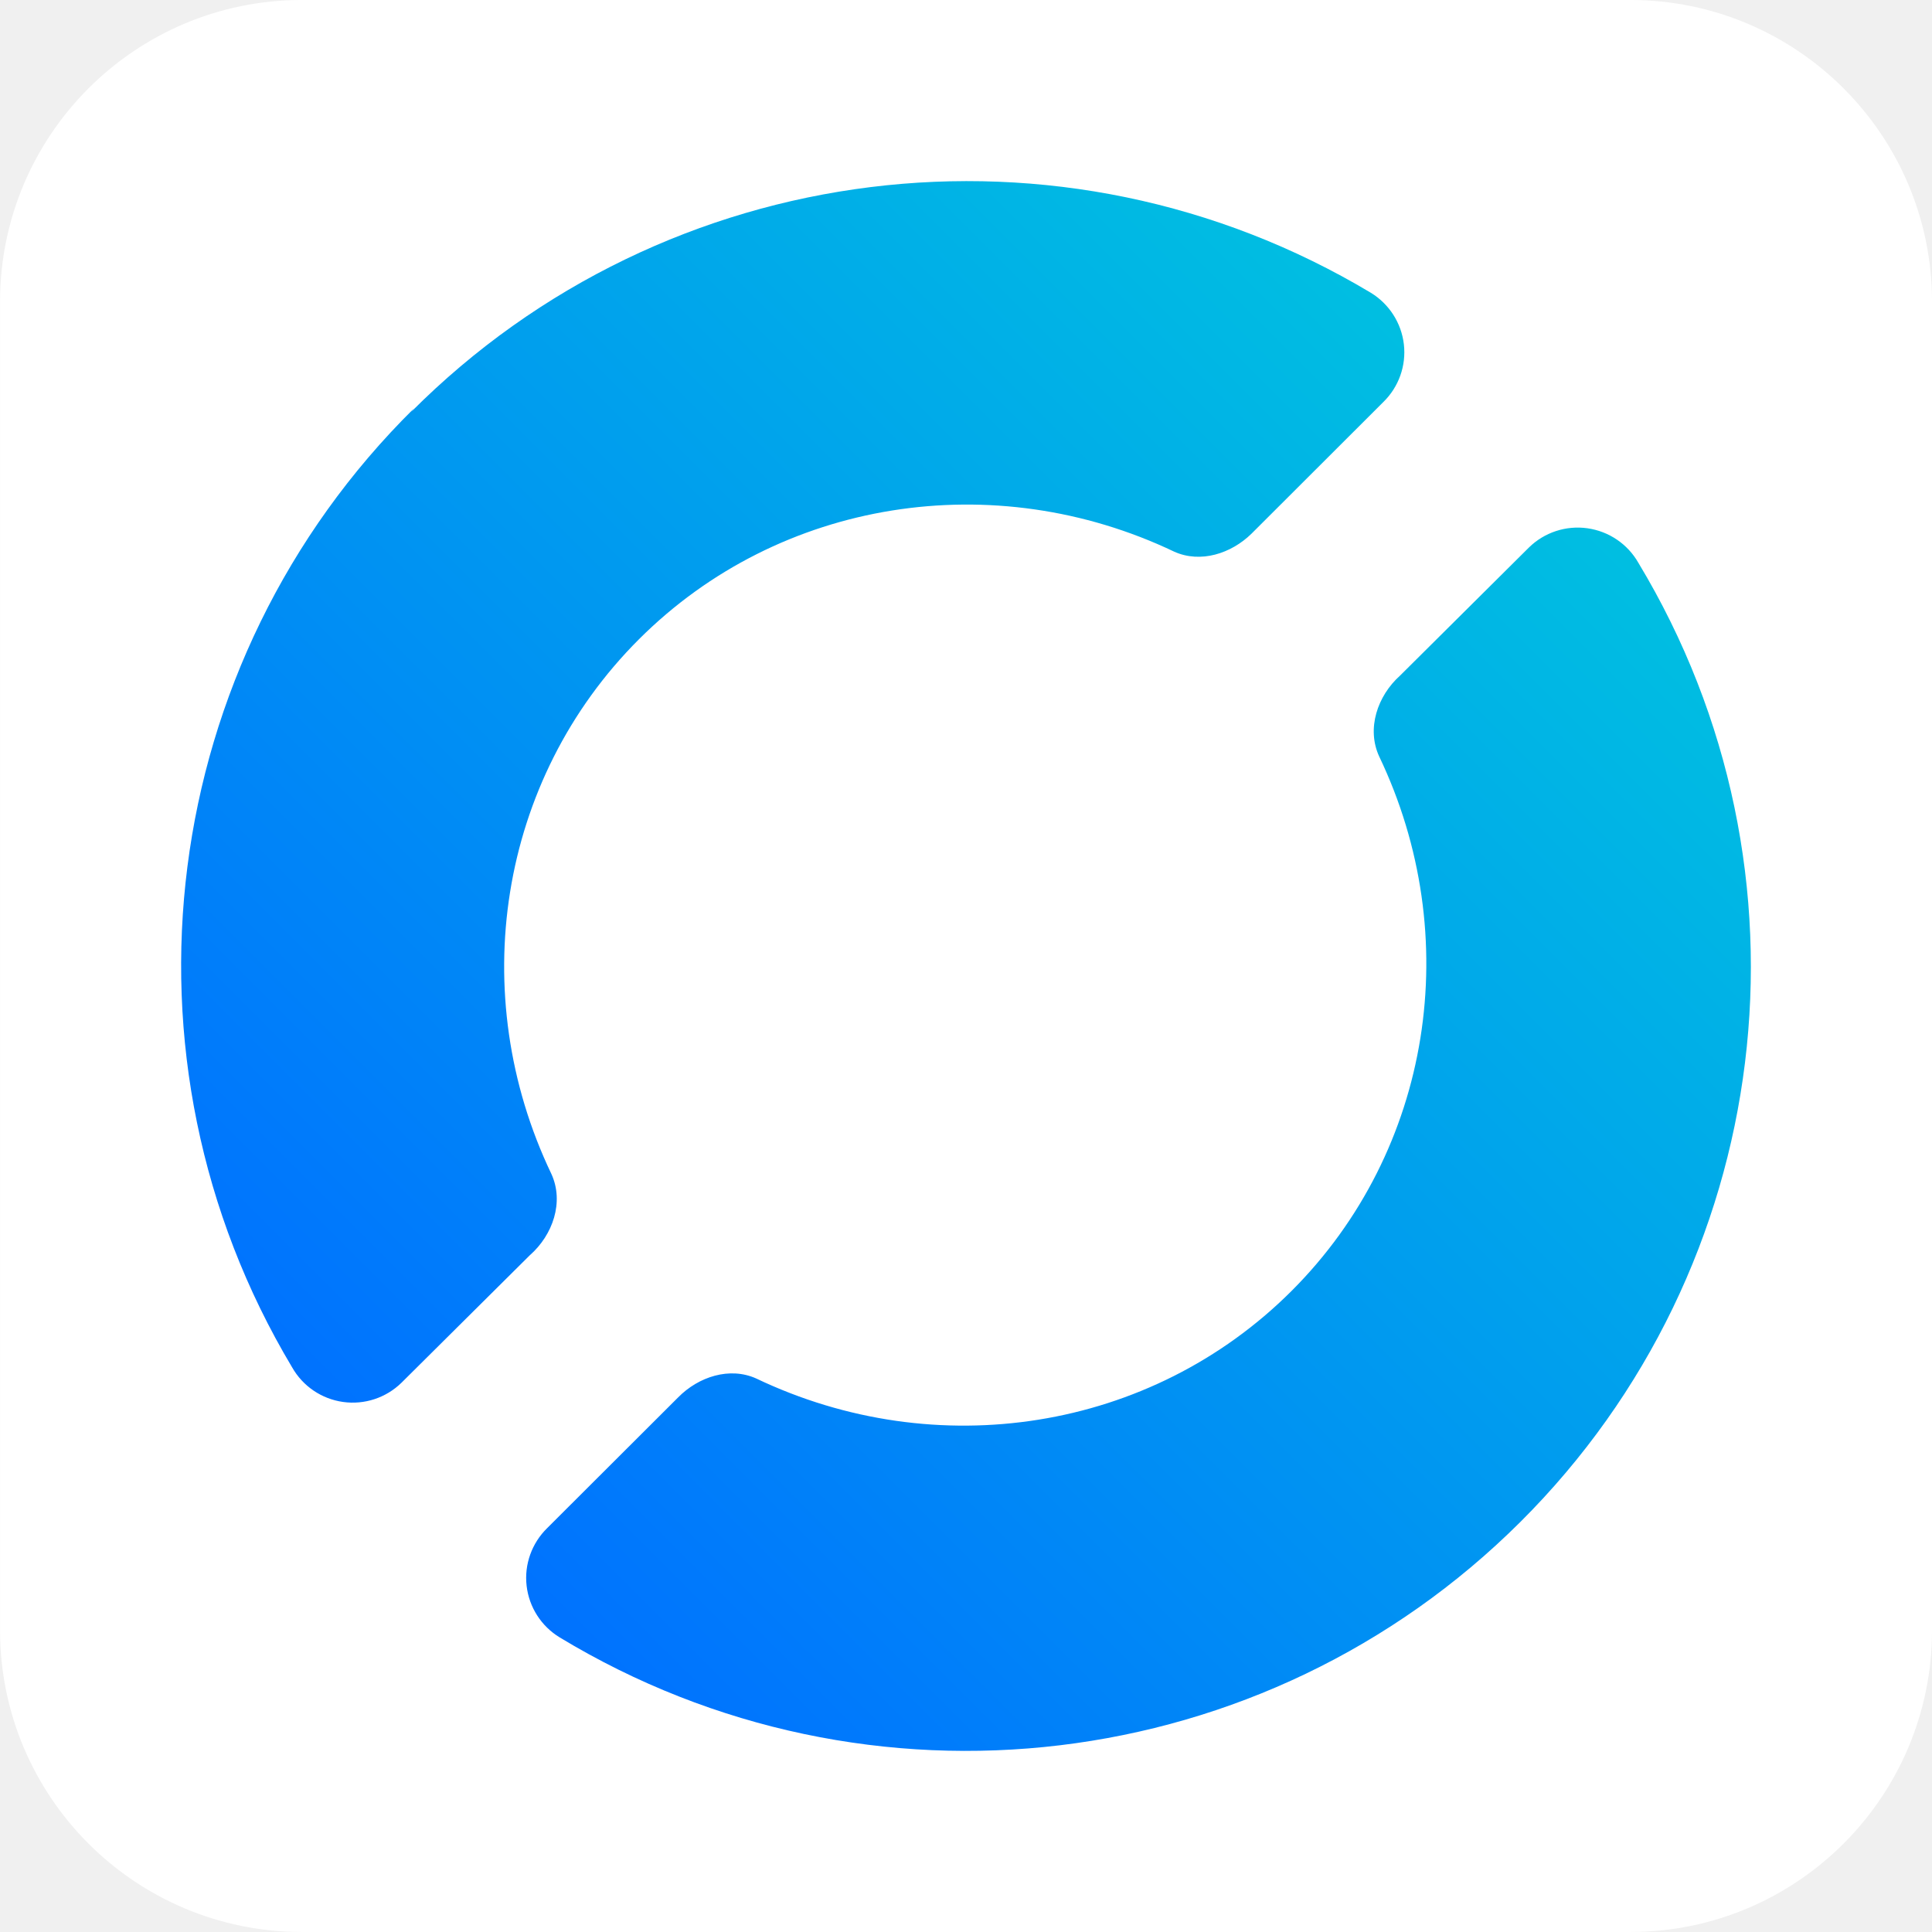
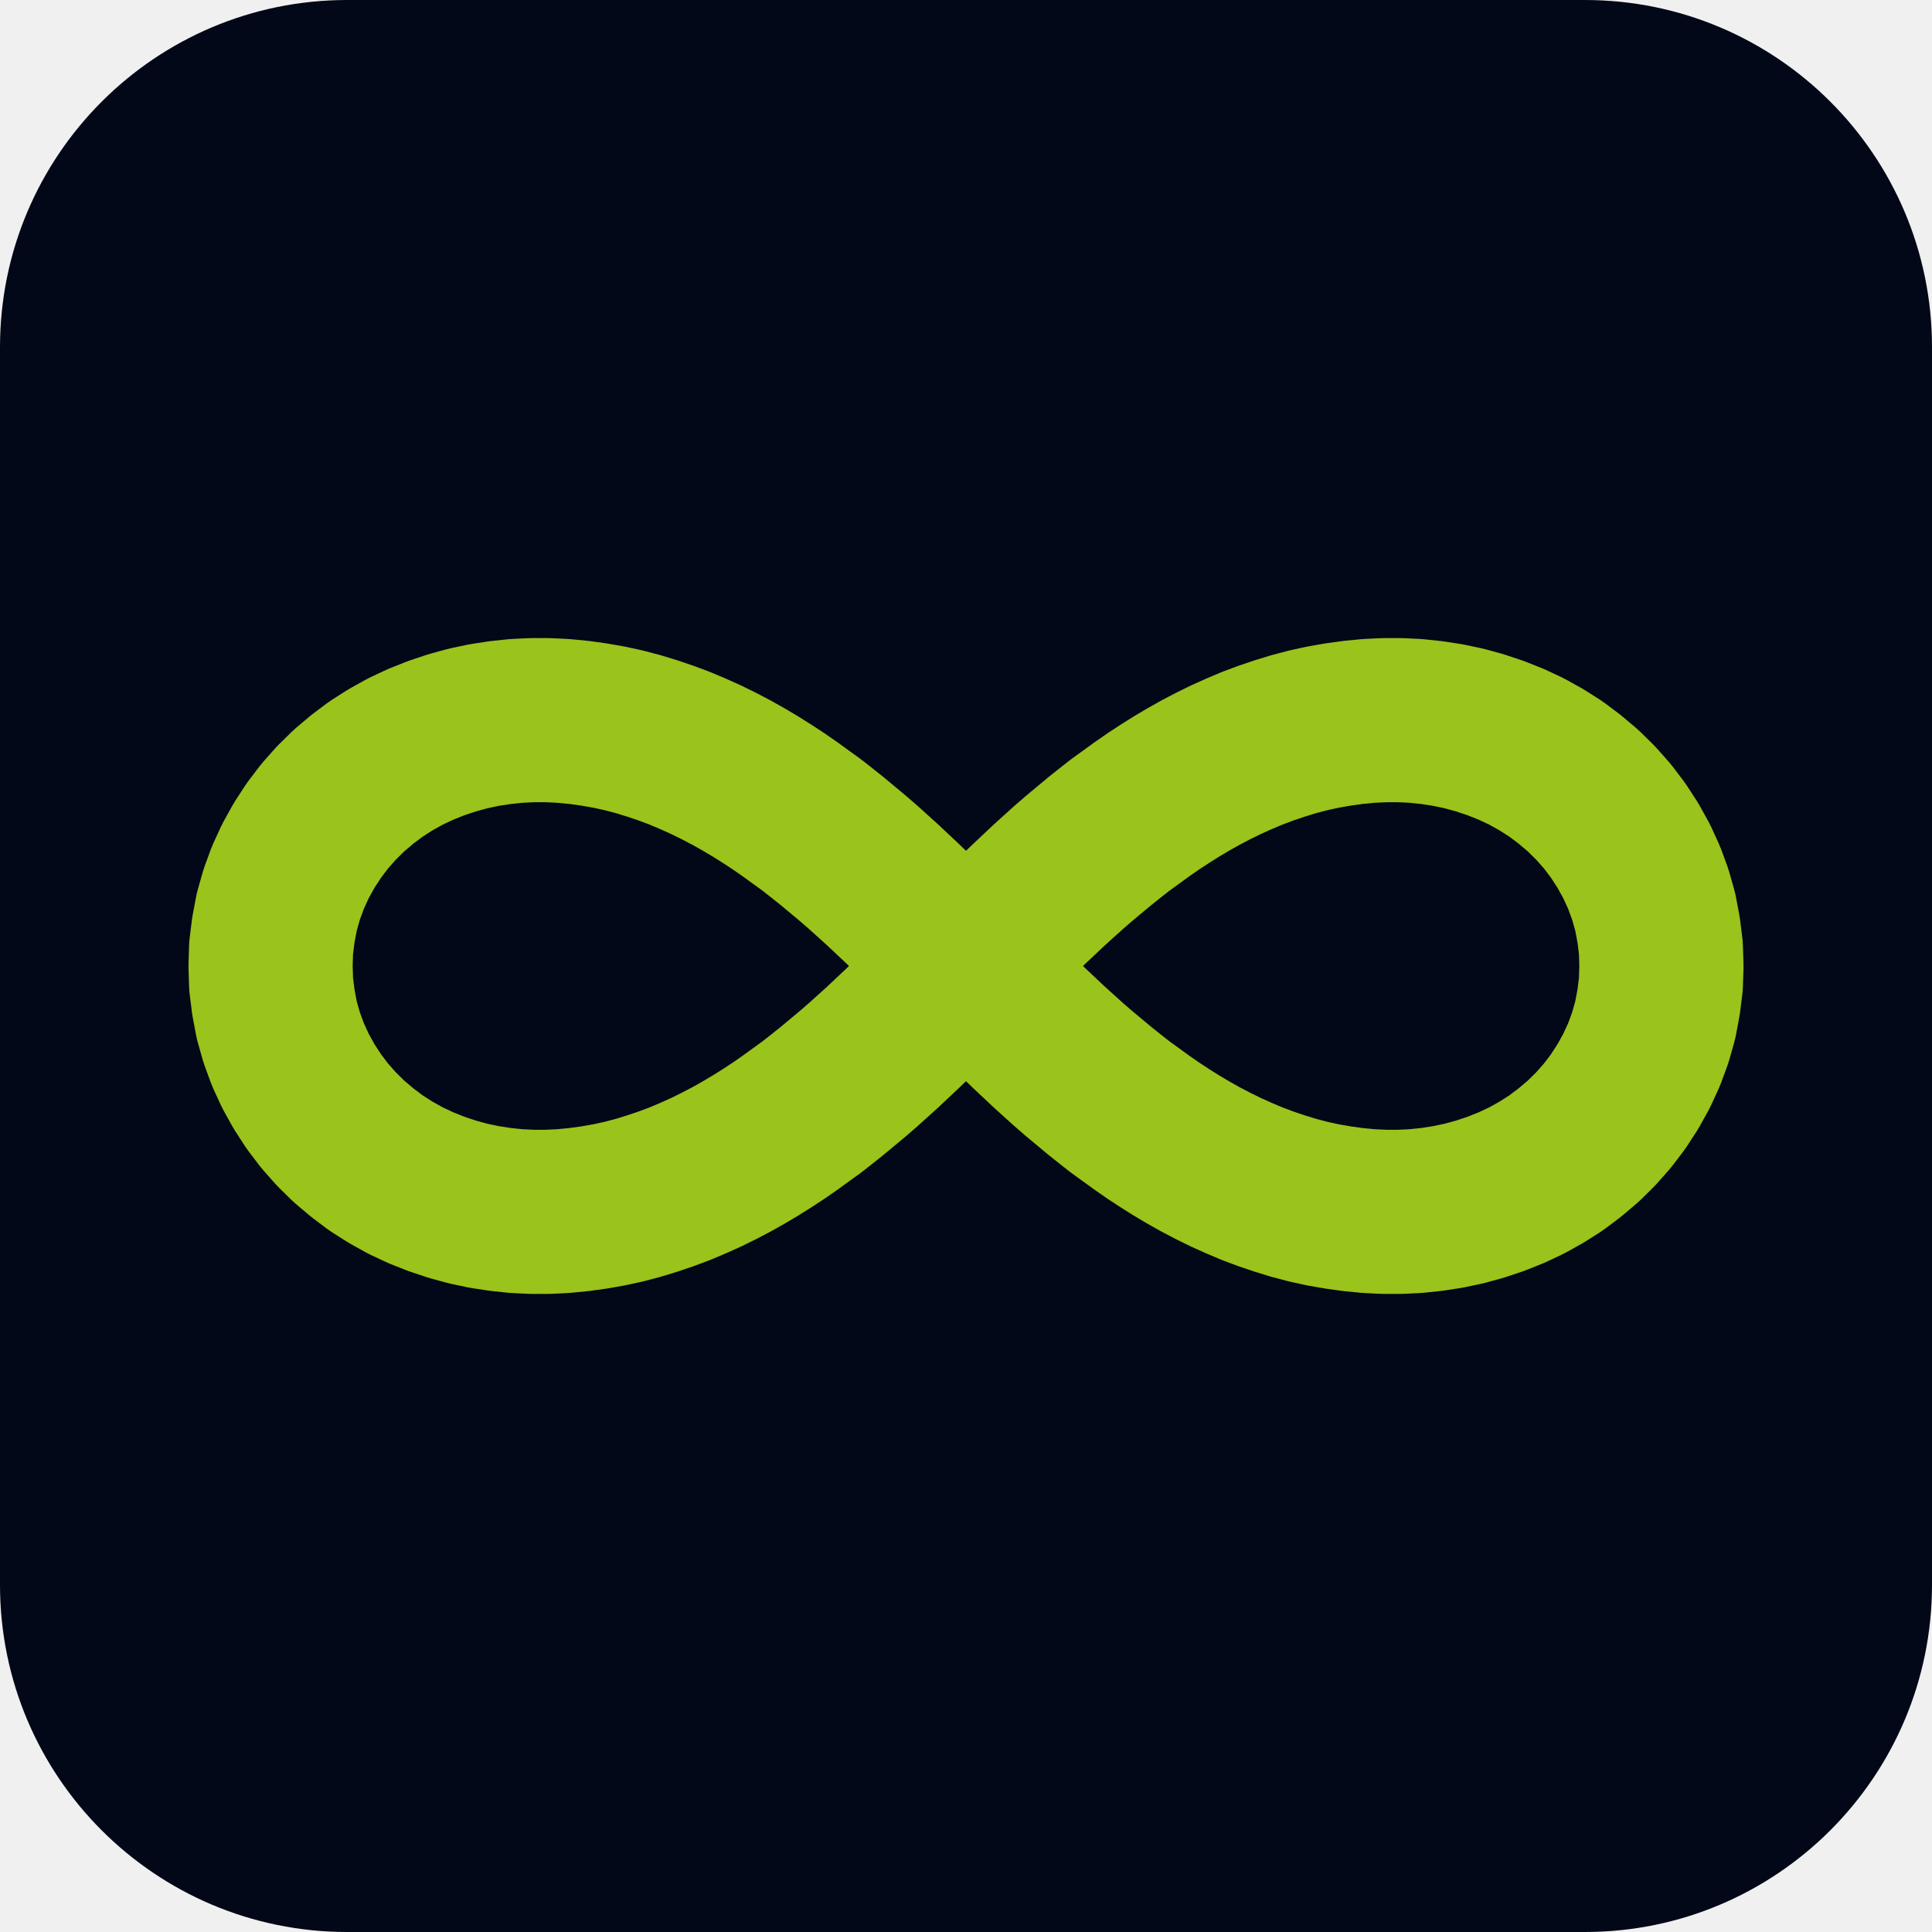
- <svg xmlns="http://www.w3.org/2000/svg" xmlns:xlink="http://www.w3.org/1999/xlink" style="isolation:isolate" viewBox="66.993 897.484 32 32" version="1.1" id="svg11" xml:space="preserve" width="32" height="32">
-   <defs id="defs15">
-     <linearGradient xlink:href="#a" id="linearGradient765" gradientUnits="userSpaceOnUse" gradientTransform="matrix(26.00048,0,0,25.99936,17.98453,891.7487)" x1="0.148" y1="0.851" x2="0.845" y2="0.154" />
-   </defs>
-   <linearGradient id="a" x1="0.148" x2="0.845" y1="0.851" y2="0.154" gradientTransform="matrix(26.301,0,0,26.331,90.67354,911.7572)" gradientUnits="userSpaceOnUse">
-     <stop offset="0" stop-color="#004ba6" id="stop4" style="stop-color:#0071ff;stop-opacity:1;" />
-     <stop offset="1" stop-color="#00bfe1" id="stop6" style="stop-color:#00bfe1;stop-opacity:1;" />
-   </linearGradient>
-   <g id="g763" transform="translate(52.0085,8.73577)">
-     <g id="g761">
-       <rect style="fill:#ffffff;fill-opacity:1;stroke:none;stroke-width:1;stroke-dasharray:none;stroke-opacity:1;paint-order:fill markers stroke" id="rect757" width="32" height="32" x="14.985" y="888.748" rx="5" ry="5" />
-       <path fill="url(#a)" d="m 40.309,897.816 -2.135,2.122 c -0.376,0.337 -0.557,0.879 -0.347,1.337 1.423,2.976 0.883,6.524 -1.451,8.856 -2.335,2.331 -5.887,2.871 -8.867,1.449 -0.439,-0.197 -0.954,-0.03 -1.292,0.313 l -2.17,2.166 c -0.255,0.25 -0.381,0.602 -0.34,0.956 0.041,0.354 0.243,0.669 0.548,0.854 5.113,3.095 11.679,2.306 15.911,-1.912 4.232,-4.216 5.039,-10.773 1.955,-15.887 -0.177,-0.311 -0.489,-0.522 -0.844,-0.572 -0.355,-0.05 -0.713,0.068 -0.968,0.318 z M 21.843,895.511 c -4.253,4.2 -5.086,10.758 -2.02,15.885 0.177,0.312 0.488,0.523 0.843,0.573 0.355,0.05 0.713,-0.068 0.969,-0.319 l 2.123,-2.109 c 0.385,-0.337 0.572,-0.885 0.359,-1.349 -1.423,-2.976 -0.884,-6.524 1.451,-8.856 2.334,-2.331 5.887,-2.871 8.866,-1.45 0.434,0.195 0.942,0.033 1.281,-0.3 l 2.182,-2.179 c 0.255,-0.249 0.381,-0.601 0.34,-0.956 -0.041,-0.353 -0.243,-0.668 -0.548,-0.854 -5.122,-3.068 -11.678,-2.255 -15.893,1.972 z" id="path759" style="fill:url(#linearGradient765);stroke-width:0.988" />
-     </g>
-   </g>
+ <svg xmlns="http://www.w3.org/2000/svg" viewBox="0 0 1024 1024" width="1024" height="1024">
+   <rect width="1024" height="1024" rx="184" fill="#020817" />
+   <path d="M880.6,512.0 L880.3,521.6 L879.1,531.2 L877.3,540.7 L874.7,549.9 L871.4,558.9 L867.4,567.6 L862.8,575.9 L857.6,583.9 L851.9,591.4 L845.7,598.4 L839.1,604.9 L832.0,610.9 L824.7,616.4 L817.0,621.3 L809.1,625.7 L801.0,629.5 L792.7,632.8 L784.3,635.6 L775.9,637.9 L767.4,639.7 L758.9,641.0 L750.4,641.9 L742.0,642.3 L733.7,642.3 L725.4,641.9 L717.2,641.1 L709.2,640.0 L701.2,638.6 L693.4,636.9 L685.8,634.9 L678.3,632.6 L670.9,630.1 L663.7,627.4 L656.6,624.4 L649.7,621.3 L643.0,618.0 L636.3,614.5 L629.9,610.9 L623.5,607.1 L617.3,603.2 L611.2,599.2 L605.3,595.1 L599.5,590.9 L593.7,586.7 L588.1,582.3 L582.6,577.9 L577.2,573.4 L571.8,568.9 L566.5,564.3 L561.4,559.7 L556.2,555.0 L551.2,550.3 L546.2,545.6 L541.2,540.8 L536.3,536.1 L531.4,531.3 L526.5,526.5 L521.7,521.6 L516.8,516.8 L512.0,512.0 L507.2,507.2 L502.3,502.4 L497.5,497.5 L492.6,492.7 L487.7,487.9 L482.8,483.2 L477.8,478.4 L472.8,473.7 L467.8,469.0 L462.6,464.3 L457.5,459.7 L452.2,455.1 L446.8,450.6 L441.4,446.1 L435.9,441.7 L430.3,437.3 L424.5,433.1 L418.7,428.9 L412.8,424.8 L406.7,420.8 L400.5,416.9 L394.1,413.1 L387.7,409.5 L381.0,406.0 L374.3,402.7 L367.4,399.6 L360.3,396.6 L353.1,393.9 L345.7,391.4 L338.2,389.1 L330.6,387.1 L322.8,385.4 L314.8,384.0 L306.8,382.9 L298.6,382.1 L290.3,381.7 L282.0,381.7 L273.6,382.1 L265.1,383.0 L256.6,384.3 L248.1,386.1 L239.7,388.4 L231.3,391.2 L223.0,394.5 L214.9,398.3 L207.0,402.7 L199.3,407.6 L192.0,413.1 L184.9,419.1 L178.3,425.6 L172.1,432.6 L166.4,440.1 L161.2,448.1 L156.6,456.4 L152.6,465.1 L149.3,474.1 L146.7,483.3 L144.9,492.8 L143.7,502.4 L143.4,512.0 L143.7,521.6 L144.9,531.2 L146.7,540.7 L149.3,549.9 L152.6,558.9 L156.6,567.6 L161.2,575.9 L166.4,583.9 L172.1,591.4 L178.3,598.4 L184.9,604.9 L192.0,610.9 L199.3,616.4 L207.0,621.3 L214.9,625.7 L223.0,629.5 L231.3,632.8 L239.7,635.6 L248.1,637.9 L256.6,639.7 L265.1,641.0 L273.6,641.9 L282.0,642.3 L290.3,642.3 L298.6,641.9 L306.8,641.1 L314.8,640.0 L322.8,638.6 L330.6,636.9 L338.2,634.9 L345.7,632.6 L353.1,630.1 L360.3,627.4 L367.4,624.4 L374.3,621.3 L381.0,618.0 L387.7,614.5 L394.1,610.9 L400.5,607.1 L406.7,603.2 L412.8,599.2 L418.7,595.1 L424.5,590.9 L430.3,586.7 L435.9,582.3 L441.4,577.9 L446.8,573.4 L452.2,568.9 L457.5,564.3 L462.6,559.7 L467.8,555.0 L472.8,550.3 L477.8,545.6 L482.8,540.8 L487.7,536.1 L492.6,531.3 L497.5,526.5 L502.3,521.6 L507.2,516.8 L512.0,512.0 L516.8,507.2 L521.7,502.4 L526.5,497.5 L531.4,492.7 L536.3,487.9 L541.2,483.2 L546.2,478.4 L551.2,473.7 L556.2,469.0 L561.4,464.3 L566.5,459.7 L571.8,455.1 L577.2,450.6 L582.6,446.1 L588.1,441.7 L593.7,437.3 L599.5,433.1 L605.3,428.9 L611.2,424.8 L617.3,420.8 L623.5,416.9 L629.9,413.1 L636.3,409.5 L643.0,406.0 L649.7,402.7 L656.6,399.6 L663.7,396.6 L670.9,393.9 L678.3,391.4 L685.8,389.1 L693.4,387.1 L701.2,385.4 L709.2,384.0 L717.2,382.9 L725.4,382.1 L733.7,381.7 L742.0,381.7 L750.4,382.1 L758.9,383.0 L767.4,384.3 L775.9,386.1 L784.3,388.4 L792.7,391.2 L801.0,394.5 L809.1,398.3 L817.0,402.7 L824.7,407.6 L832.0,413.1 L839.1,419.1 L845.7,425.6 L851.9,432.6 L857.6,440.1 L862.8,448.1 L867.4,456.4 L871.4,465.1 L874.7,474.1 L877.3,483.3 L879.1,492.8 L880.3,502.4 L880.6,512.0 Z" fill="none" stroke="#9ac31c" stroke-width="87" stroke-linecap="round" stroke-linejoin="round" />
</svg>
